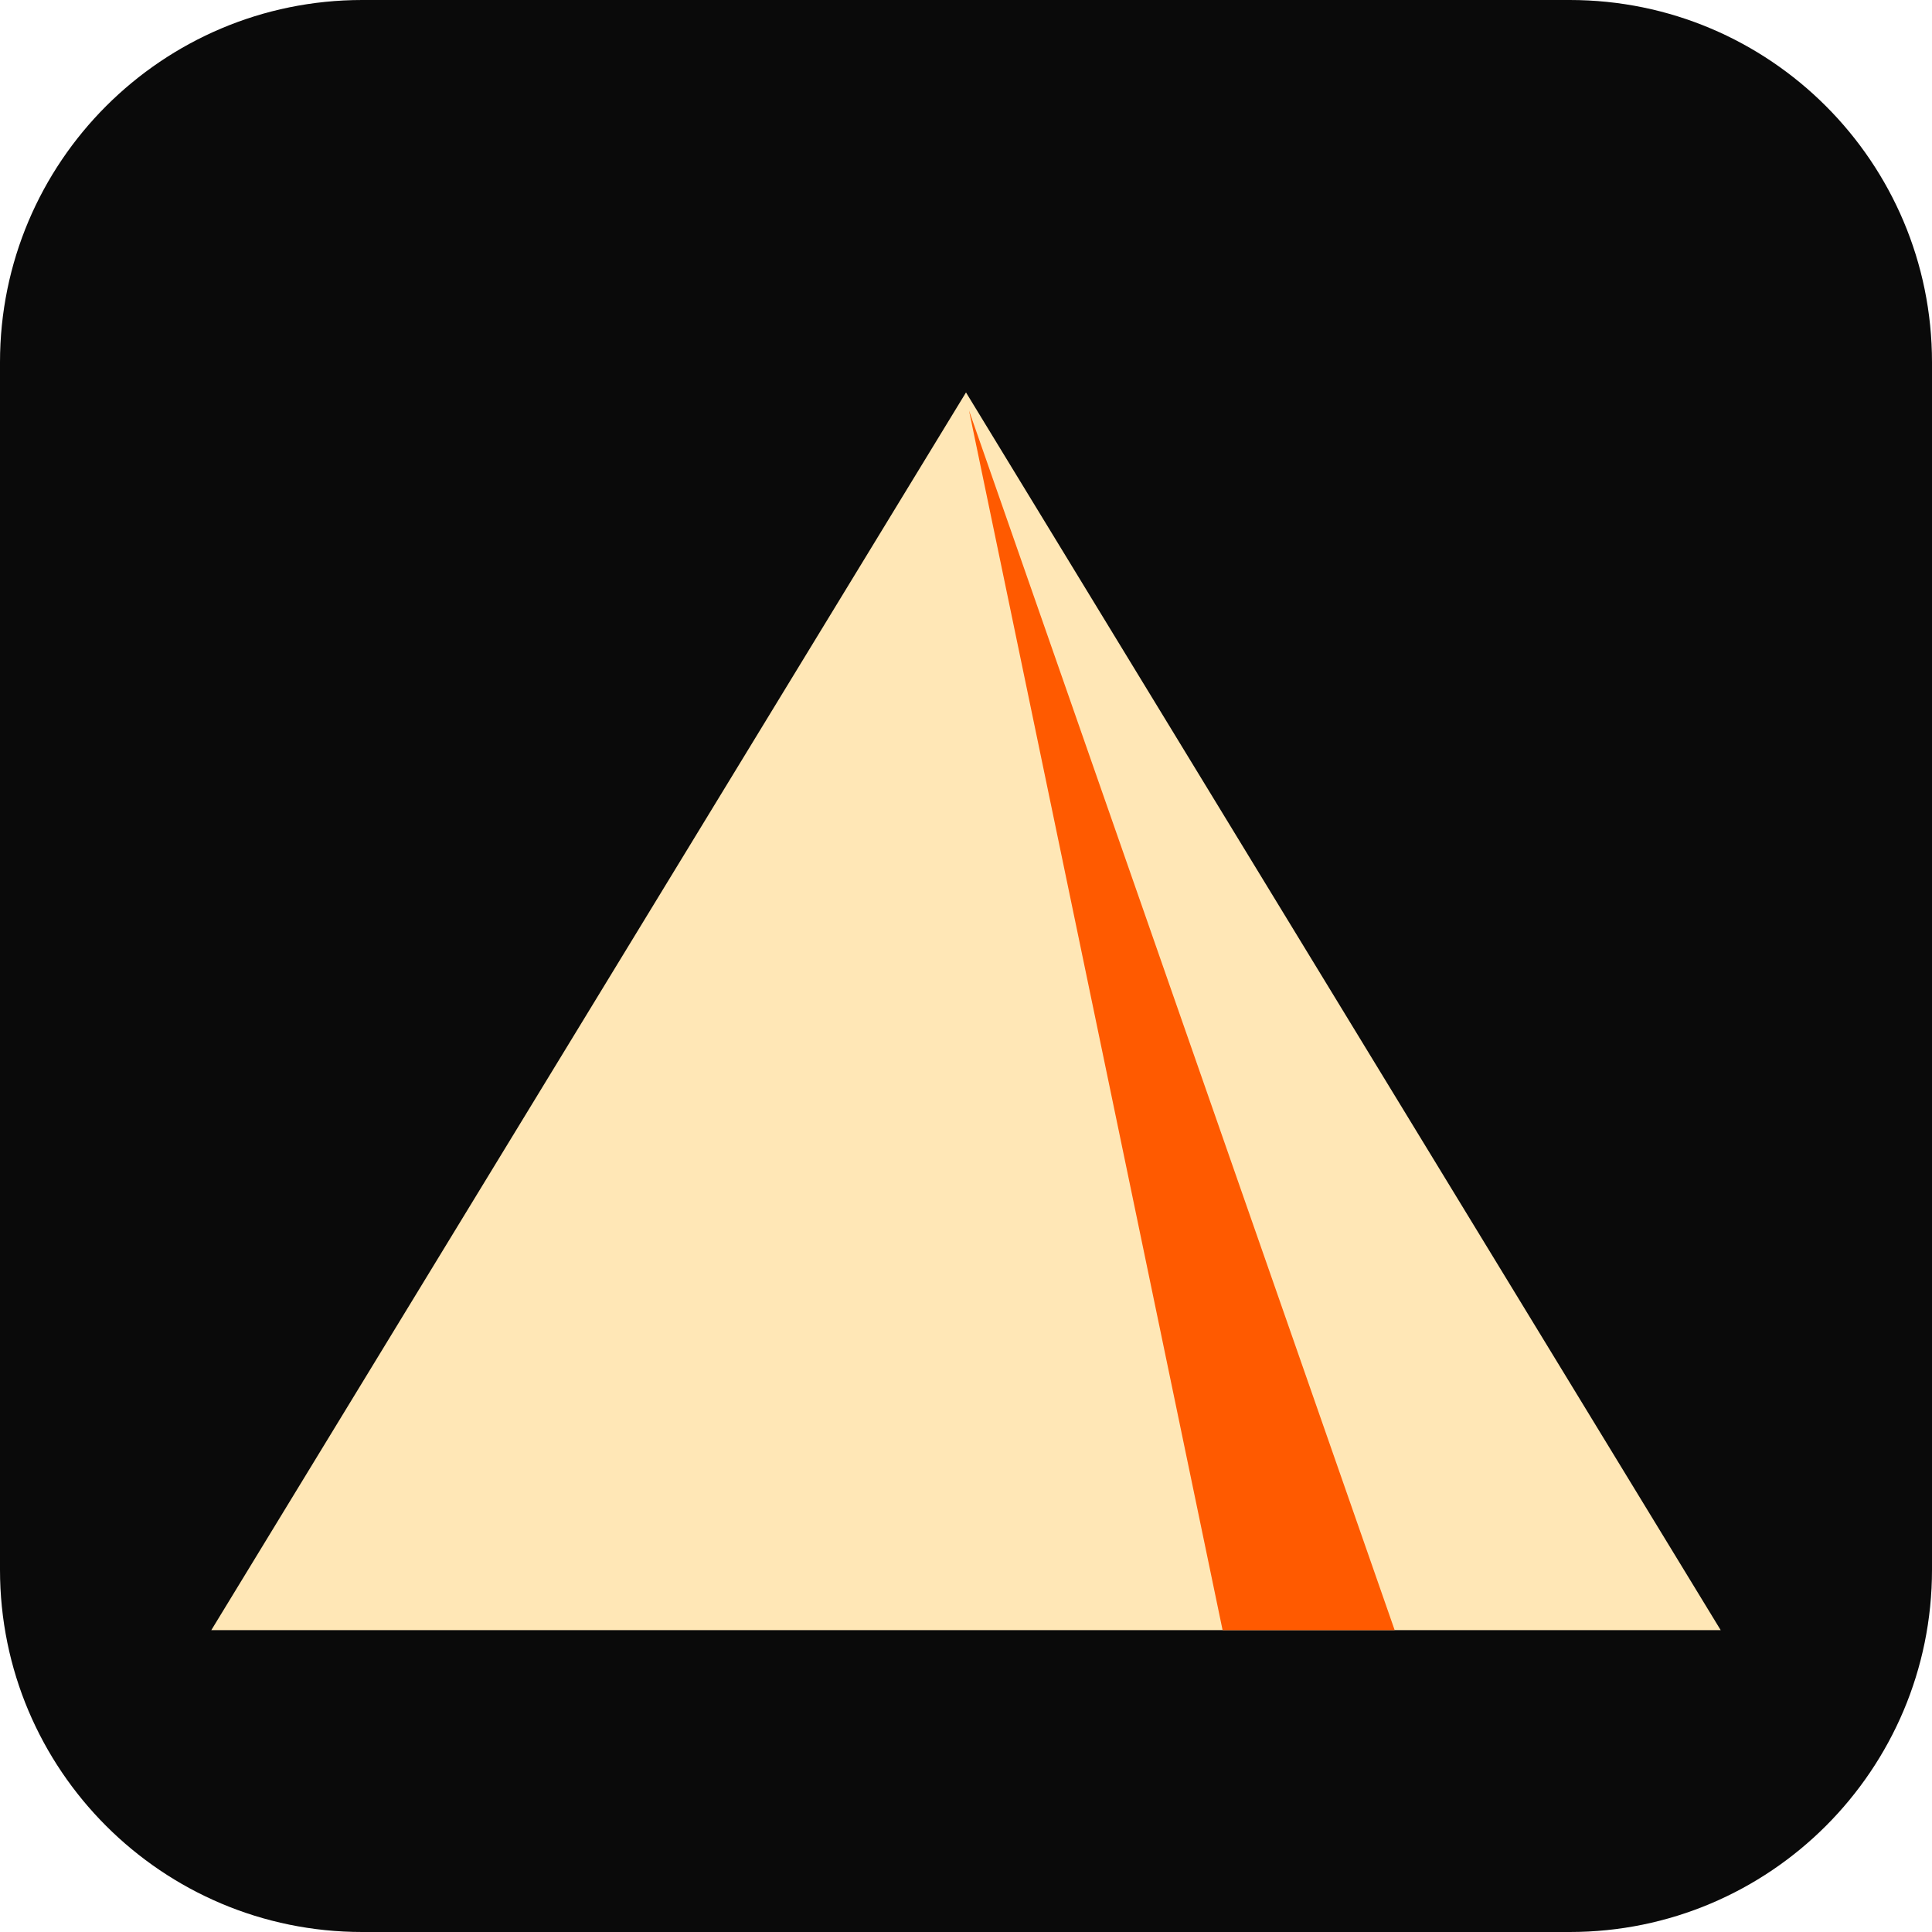
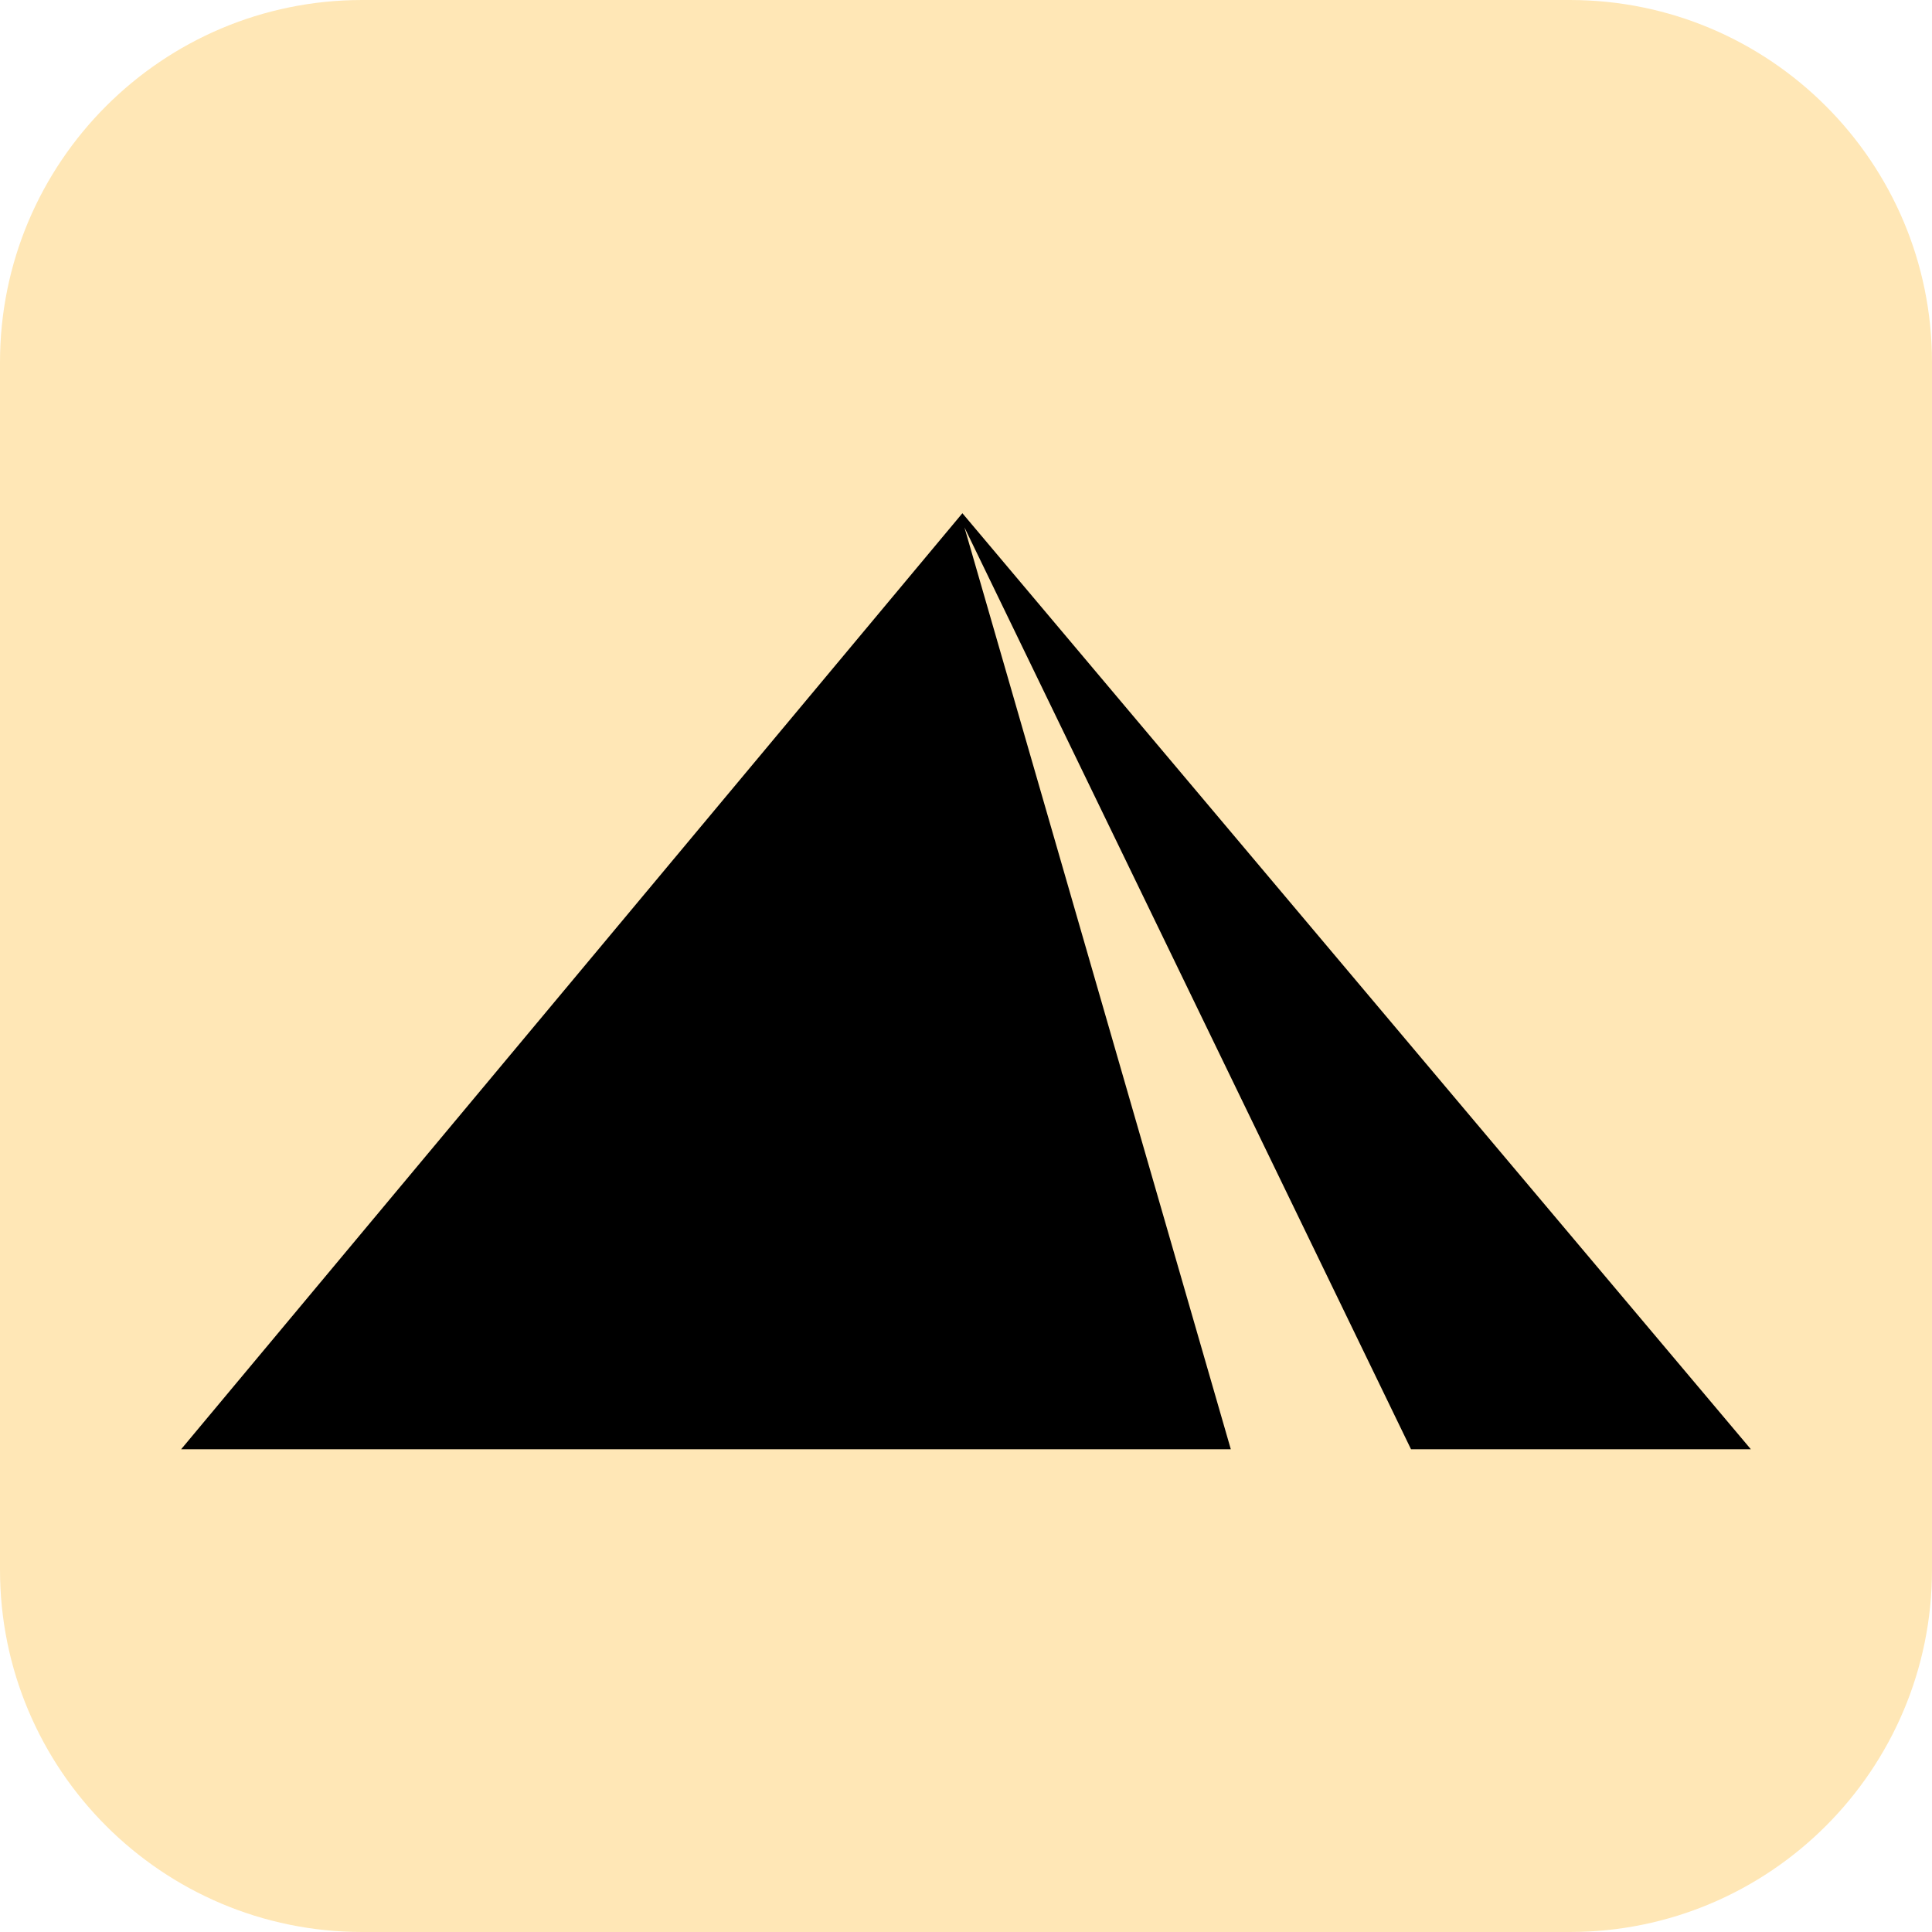
<svg xmlns="http://www.w3.org/2000/svg" viewBox="0 0 64 64">
-   <rect width="64" height="64" rx="12" fill="#0A0A0A" />
-   <path d="M32 13 L7 54 L57 54 Z" fill="#FFE7B6" />
-   <path d="M32.1 13.6 L40.5 54 L46.2 54 Z" fill="#FF5A00" />
+   <rect width="64" height="64" rx="12" fill="#FFE7B6" />
+   <svg viewBox="0 0 100 59.63" x="6" y="17" width="52" height="31.01">
+     <path fill="#000000" fill-rule="evenodd" d="M49.77 0 L0 59.63 L100 59.63 Z M49.9 0.9 L66.87 59.63 L78.35 59.63 Z" />
+   </svg>
</svg>
